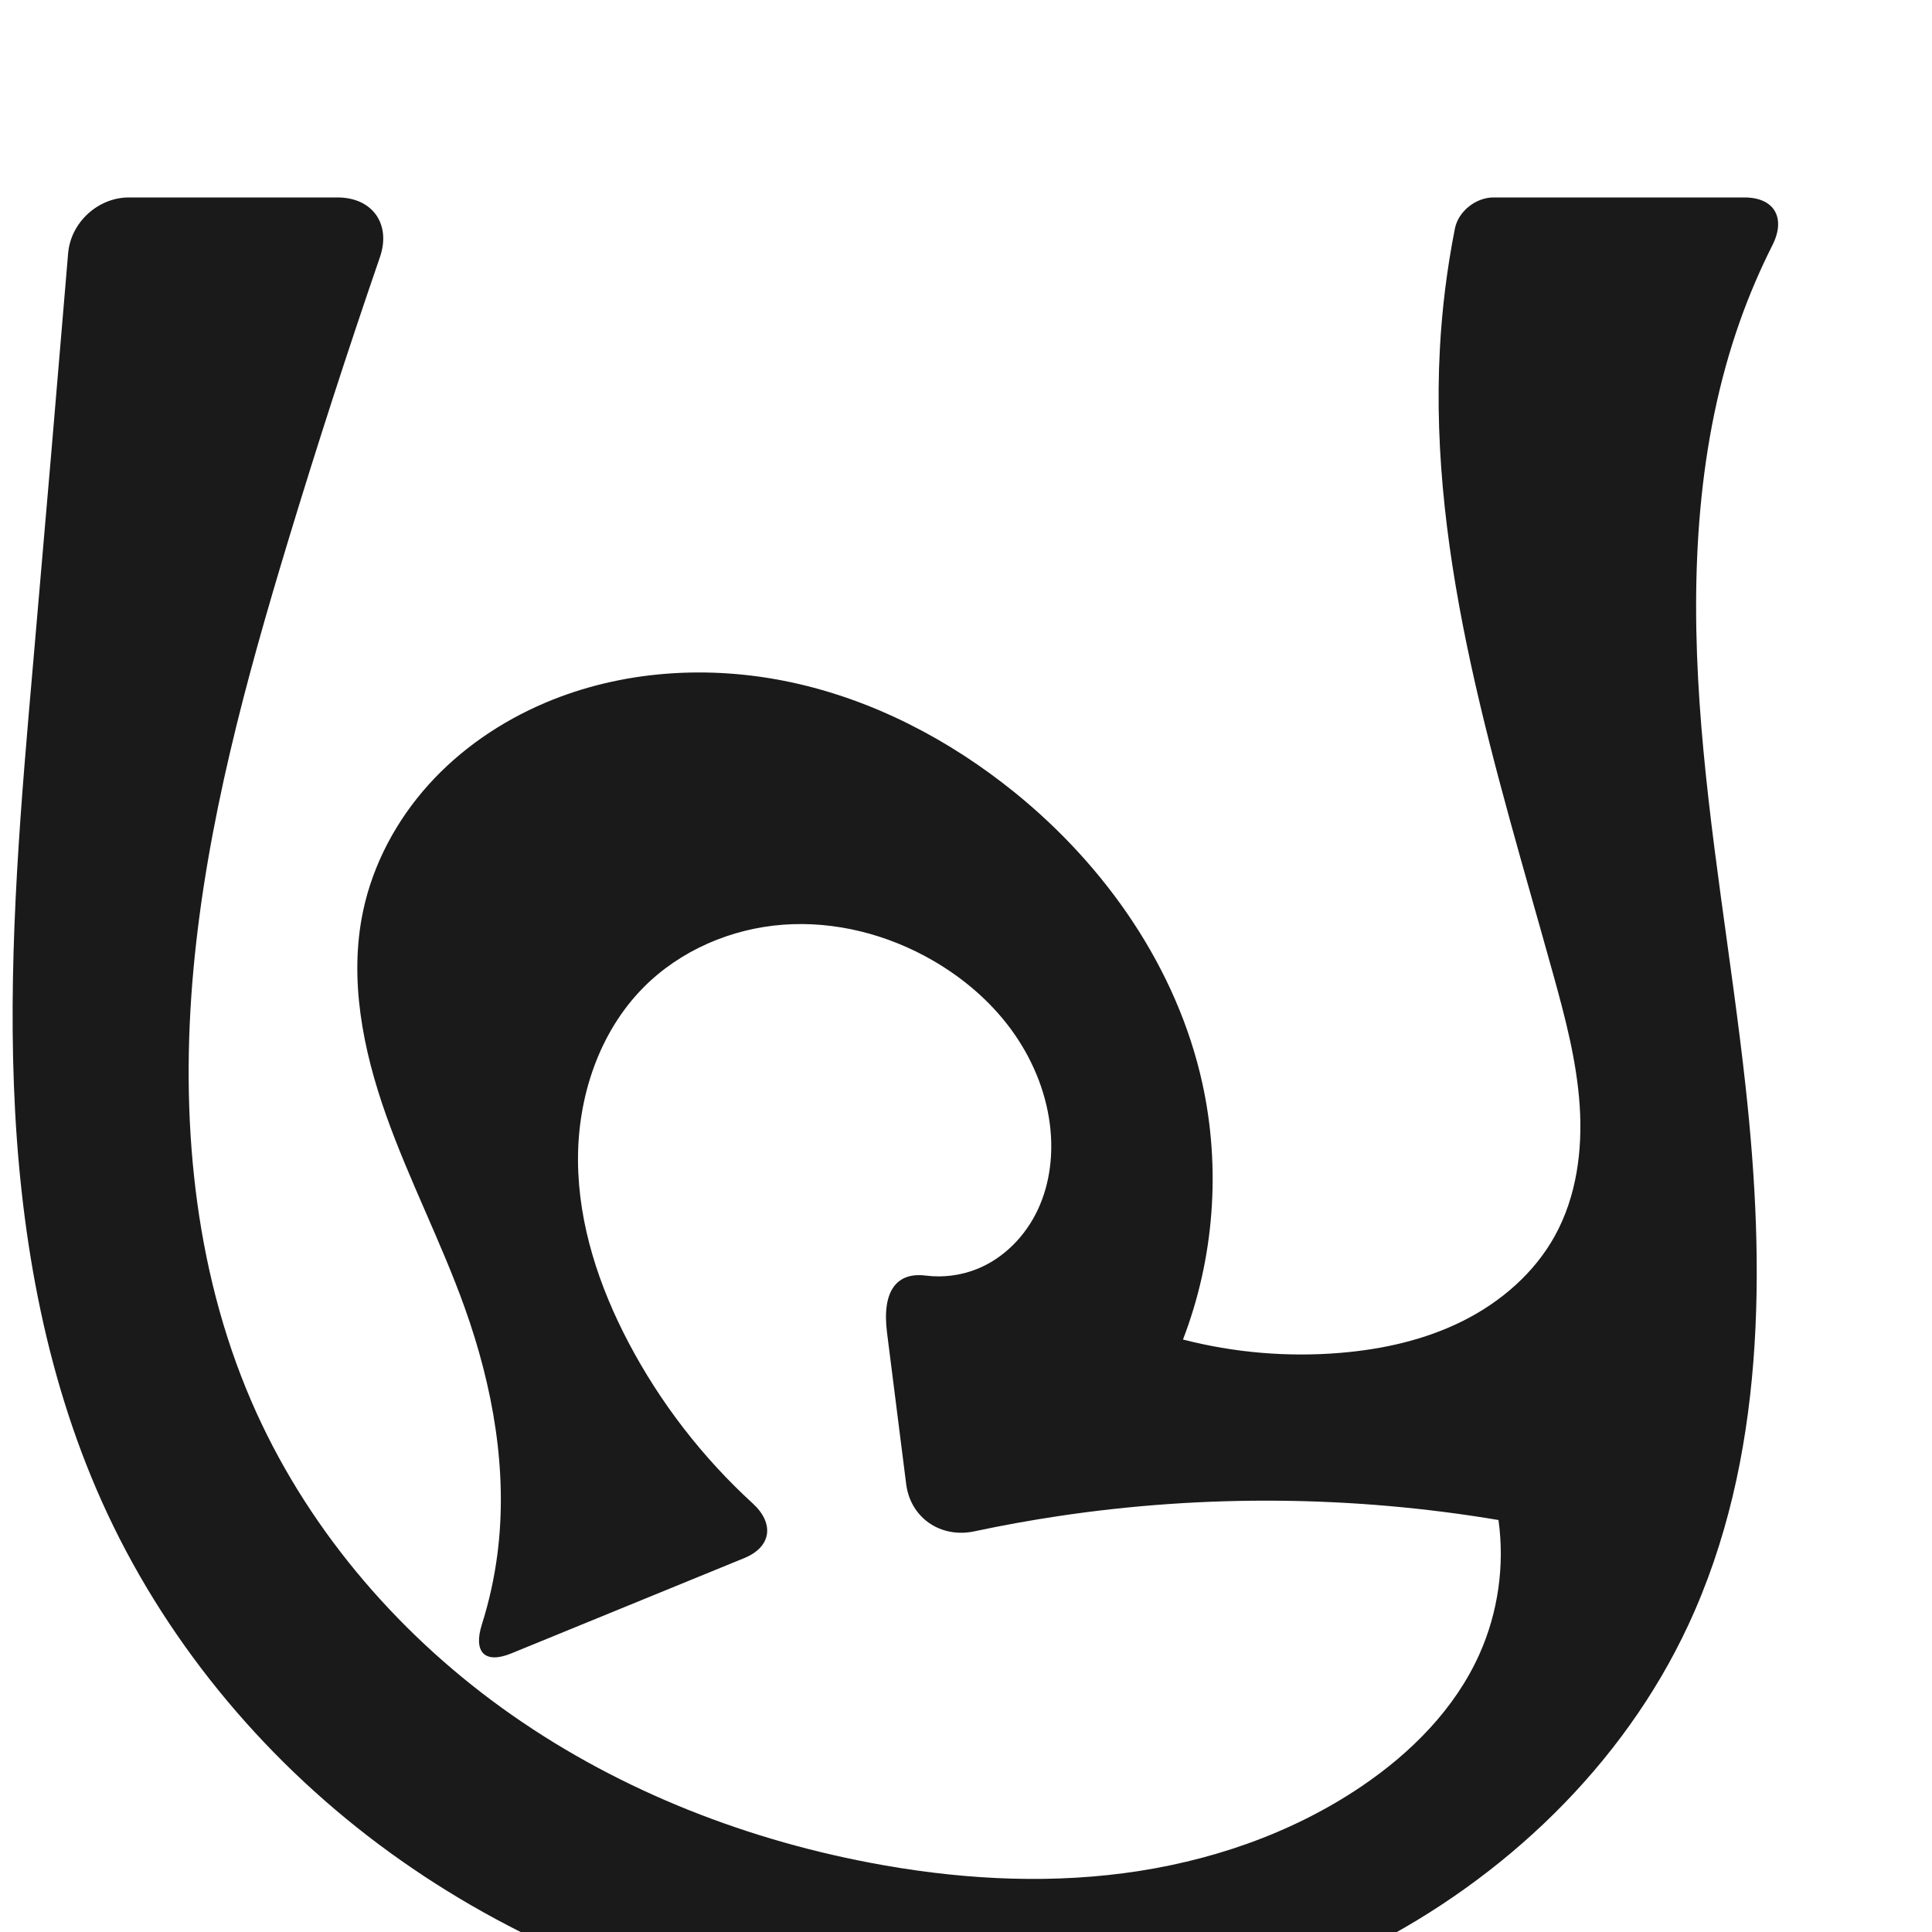
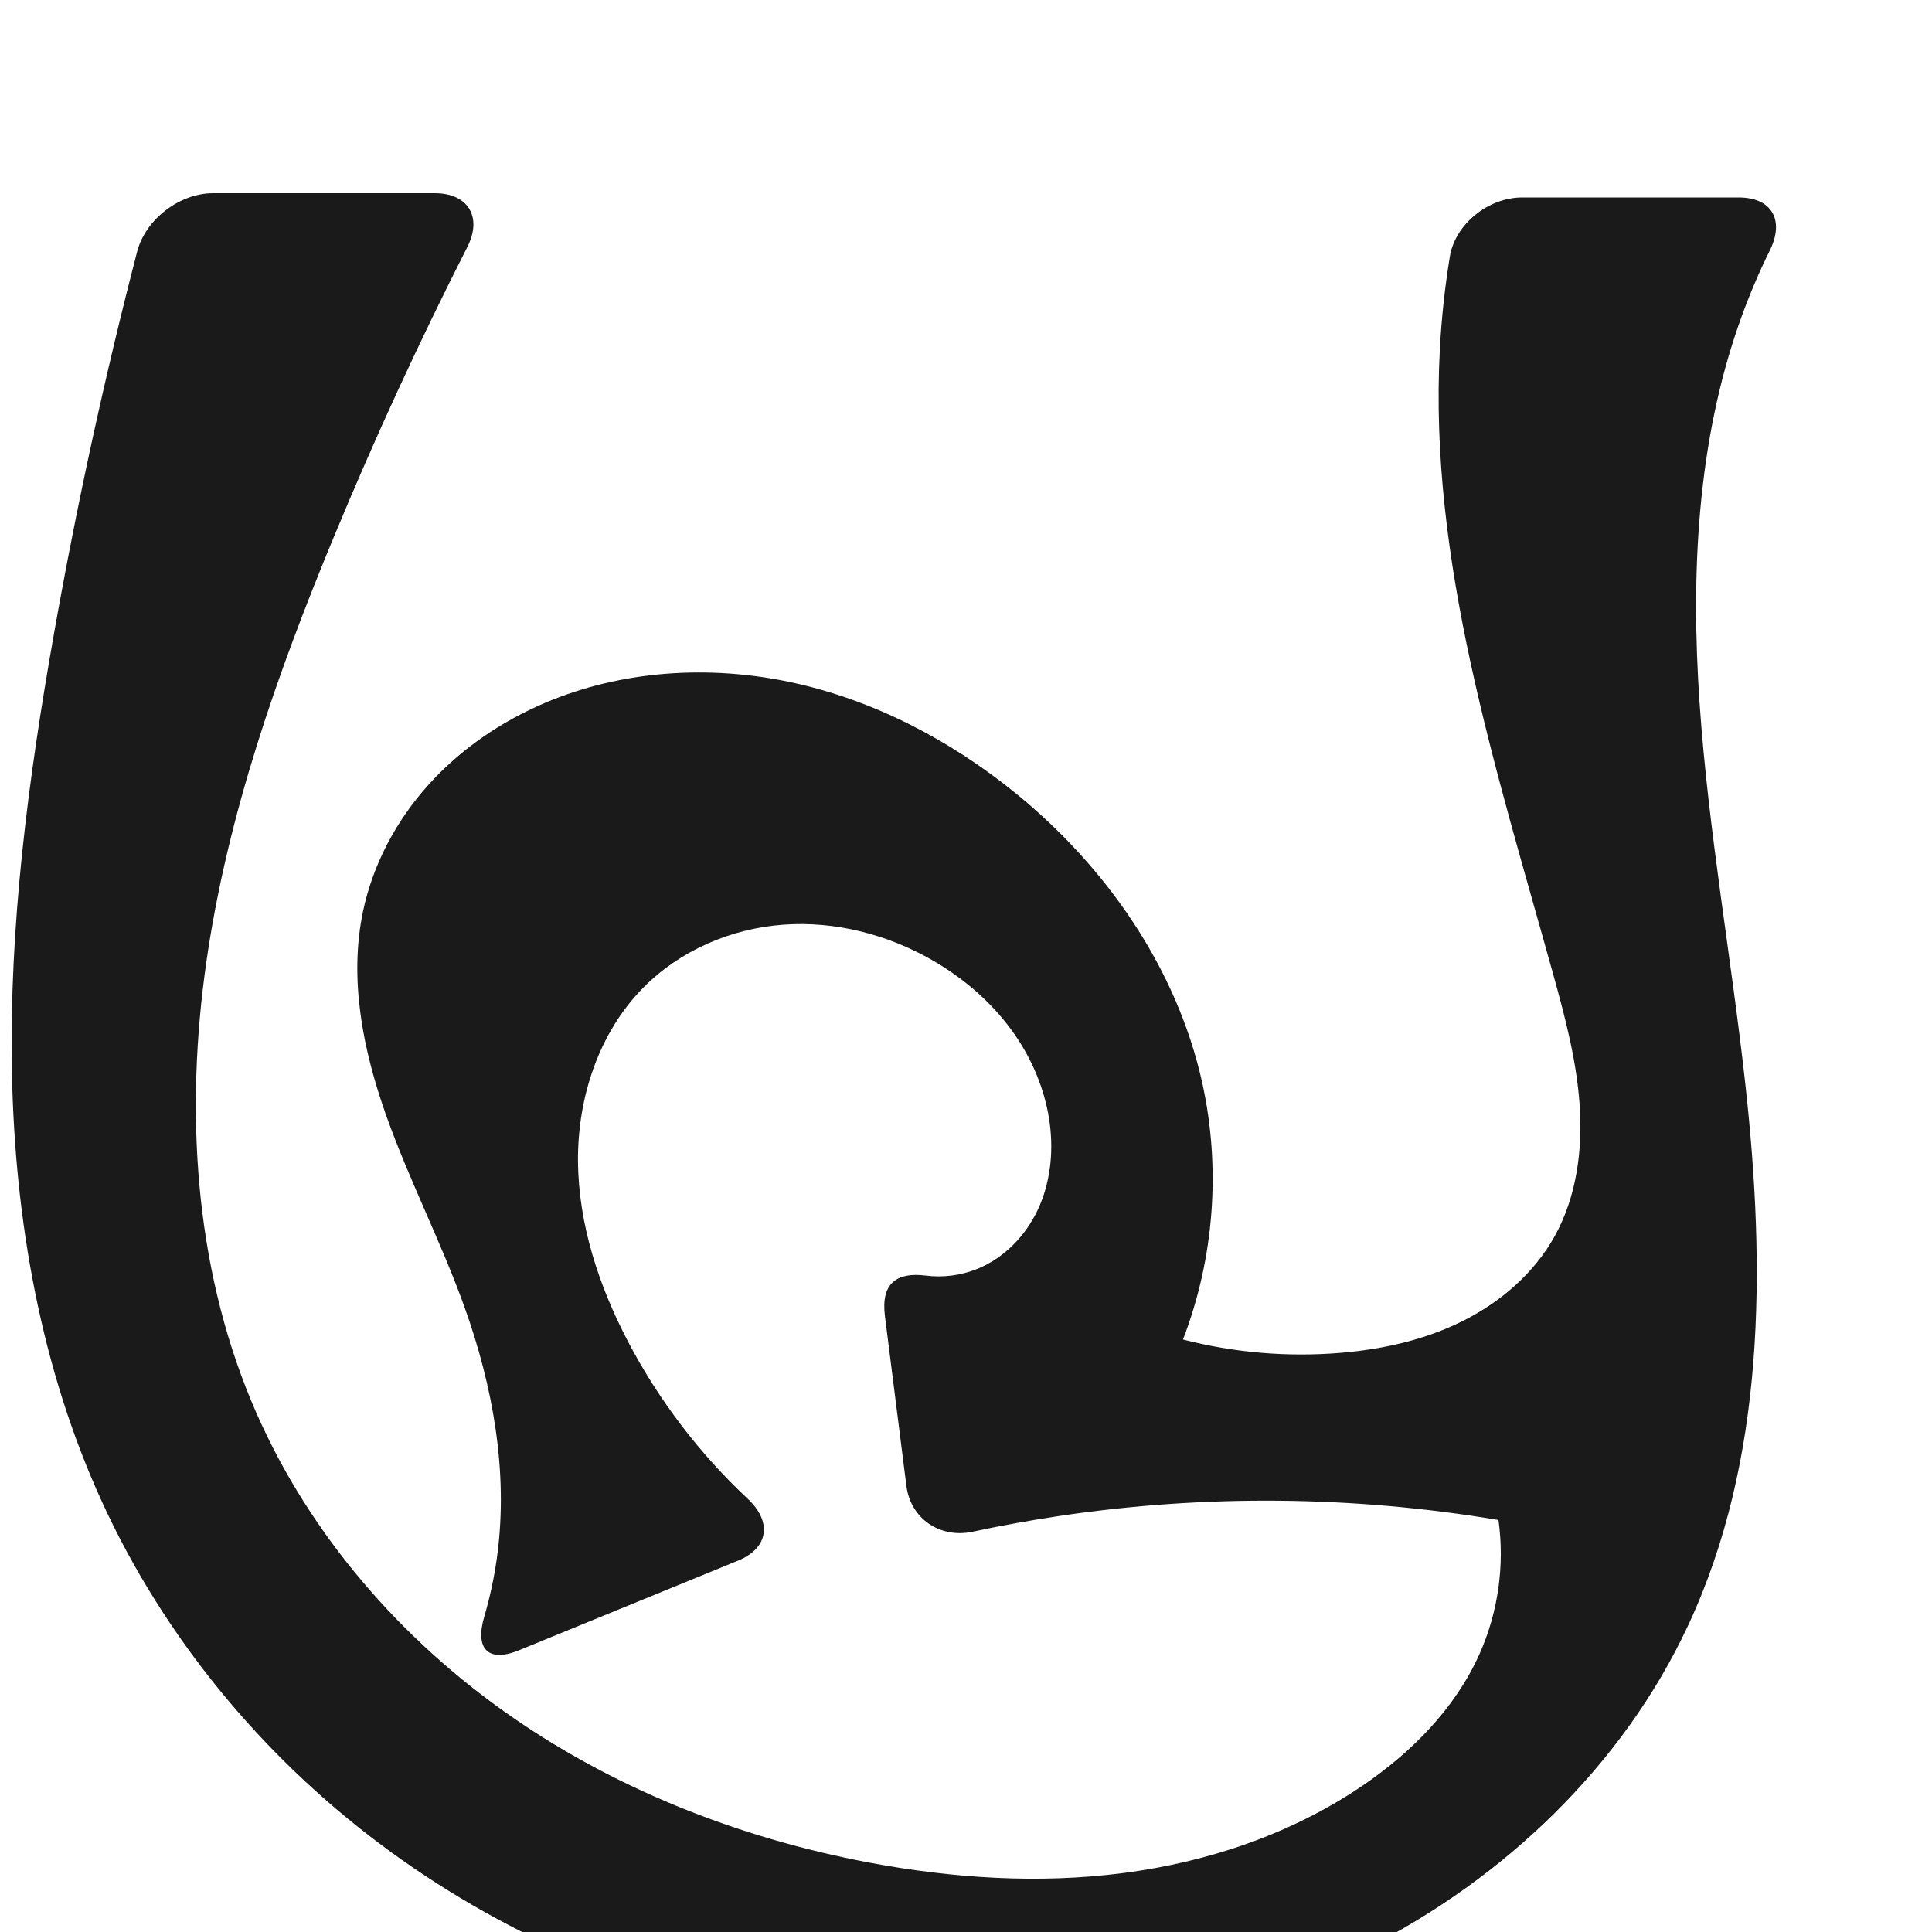
<svg xmlns="http://www.w3.org/2000/svg" xml:space="preserve" width="1000" height="1000" version="1.1" style="clip-rule:evenodd;fill-rule:evenodd;image-rendering:optimizeQuality;shape-rendering:geometricPrecision;text-rendering:geometricPrecision" viewBox="0 0 1000 1000" id="svg10">
  <defs id="defs4">
    <style type="text/css" id="style2">
   
    .fil0 {fill:#EF7F1A;fill-rule:nonzero}
   
  </style>
  </defs>
-   <path style="display:inline;fill:#1a1a1a;stroke:none;stroke-width:2.108px;stroke-linecap:butt;stroke-linejoin:miter;stroke-opacity:1" d="m 130.125,725.324 c 27.443,63.554 73.721,118.351 129.868,158.845 56.146,40.494 121.914,66.911 189.909,79.903 43.342,8.281 87.948,11.21 131.703,5.495 43.755,-5.715 86.682,-20.278 123.219,-45.02 25.606,-17.34 48.294,-40.147 60.932,-68.372 9.677,-21.611 13.133,-45.966 9.85,-69.417 -75.038,-12.614 -152.064,-13.323 -227.322,-2.092 -14.729,2.198 -29.391,4.85 -43.957,7.951 -17.353,3.694 -33.07,-6.888 -35.296,-24.492 l -9.913,-78.388 c -2.763,-21.845 5.25,-31.372 20.03,-29.497 9.019,1.144 18.326,-0.07 26.75,-3.488 13.873,-5.63 24.992,-17.151 31.323,-30.718 6.332,-13.567 8.063,-29.034 6.212,-43.89 -2.227,-17.878 -9.535,-34.985 -20.225,-49.487 -10.69,-14.502 -24.693,-26.433 -40.285,-35.458 -23.361,-13.522 -50.659,-20.579 -77.577,-18.577 -26.918,2.002 -53.297,13.313 -72.291,32.491 -23.118,23.342 -34.117,56.994 -33.884,89.846 0.232,32.852 10.901,64.964 26.207,94.033 16.398,31.143 38.253,59.394 64.214,83.156 11.318,10.359 9.812,22.514 -4.393,28.326 l -120.538,49.321 c -13.827,5.657 -19.75,-0.72 -15.251,-14.955 3.735,-11.82 6.429,-23.969 8.026,-36.262 5.593,-43.038 -2.32,-87.003 -16.949,-127.862 -12.088,-33.764 -28.687,-65.779 -40.674,-99.58 -11.986,-33.801 -19.289,-70.465 -11.883,-105.555 5.122,-24.272 17.226,-46.894 33.813,-65.34 16.587,-18.446 37.567,-32.76 60.399,-42.461 39.845,-16.93 85.079,-19.695 127.409,-10.618 42.33,9.077 81.781,29.639 115.453,56.85 47.374,38.284 84.185,91.1 97.302,150.58 9.693,43.955 6.17,90.736 -9.996,132.744 26.487,6.826 54.123,9.173 81.383,6.911 21.91,-1.818 43.778,-6.677 63.444,-16.505 19.666,-9.828 37.068,-24.857 47.684,-44.11 11.197,-20.306 14.363,-44.274 12.818,-67.41 -1.545,-23.137 -7.545,-45.72 -13.746,-68.063 -29.47,-106.189 -64.529,-213.689 -58.613,-323.732 1.122,-20.864 3.725,-41.648 7.781,-62.145 1.764,-8.915 10.862,-16.08 19.95,-16.08 h 129.927 c 15.61,0 21.518,10.738 14.485,24.668 -6.411,12.699 -12.02,25.803 -16.778,39.209 -22.315,62.877 -25.504,131.073 -20.958,197.637 4.546,66.564 16.563,132.378 23.831,198.7 10.313,94.098 10.277,193.007 -29.706,278.81 -33.874,72.694 -95.129,131.092 -166.689,167.301 -92.078,46.591 -200.341,57.176 -301.667,37.629 -75.455,-14.556 -147.931,-45.492 -209.445,-91.551 C 134.499,908.548 84.151,847.287 52.705,777.169 22.513,709.847 10.025,635.672 7.205,561.944 4.385,488.217 10.943,414.49 17.352,340.987 23.45,271.052 29.419,201.106 35.258,131.148 36.593,115.162 50.672,102.202 66.713,102.202 h 108.012 c 18.059,0 27.811,13.8 21.933,30.875 -16.706,48.529 -32.51,97.369 -47.403,146.485 -22.048,72.715 -42.186,146.515 -49.122,222.183 -6.935,75.667 -0.133,153.82 29.99,223.579 z" id="use1061" />
+   <path style="display:inline;fill:#1a1a1a;stroke:none;stroke-width:2.108px;stroke-linecap:butt;stroke-linejoin:miter;stroke-opacity:1" d="m 130.125,725.324 c 26.67,63.98 73.008,119.038 129.323,159.453 56.315,40.415 122.335,66.467 190.453,79.296 43.356,8.165 87.944,11.083 131.693,5.393 43.749,-5.69 86.689,-20.195 123.228,-44.918 25.614,-17.33 48.297,-40.145 60.932,-68.372 9.674,-21.612 13.13,-45.966 9.85,-69.417 -75.038,-12.614 -152.064,-13.323 -227.322,-2.092 -15.022,2.242 -29.974,4.956 -44.827,8.137 -16.869,3.612 -32.15,-6.679 -34.315,-23.795 l -11.107,-87.833 c -2.164,-17.116 6.332,-22.81 21.113,-20.935 9.019,1.144 18.326,-0.07 26.75,-3.488 13.873,-5.63 24.992,-17.151 31.323,-30.718 6.332,-13.567 8.063,-29.034 6.212,-43.89 -2.227,-17.878 -9.535,-34.985 -20.225,-49.487 -10.69,-14.502 -24.693,-26.433 -40.285,-35.458 -23.361,-13.522 -50.659,-20.579 -77.577,-18.577 -26.918,2.002 -53.297,13.313 -72.291,32.491 -23.118,23.342 -34.117,56.994 -33.884,89.846 0.232,32.852 10.901,64.964 26.207,94.033 15.863,30.126 36.832,57.545 61.684,80.814 12.588,11.786 10.914,25.44 -5.054,31.974 l -113.47,46.429 c -15.968,6.533 -22.772,-0.839 -17.905,-17.375 3.106,-10.552 5.386,-21.348 6.804,-32.256 5.593,-43.038 -2.32,-87.003 -16.949,-127.862 -12.088,-33.764 -28.687,-65.779 -40.674,-99.58 -11.986,-33.801 -19.289,-70.465 -11.883,-105.555 5.122,-24.272 17.226,-46.894 33.813,-65.34 16.587,-18.446 37.567,-32.76 60.399,-42.461 39.845,-16.93 85.079,-19.695 127.409,-10.618 42.33,9.077 81.781,29.639 115.453,56.85 47.374,38.284 84.185,91.1 97.302,150.58 9.693,43.955 6.17,90.736 -9.996,132.744 26.487,6.826 54.123,9.173 81.383,6.911 21.91,-1.818 43.778,-6.677 63.444,-16.505 19.666,-9.828 37.068,-24.857 47.684,-44.11 11.197,-20.306 14.363,-44.274 12.818,-67.41 -1.545,-23.137 -7.545,-45.72 -13.746,-68.063 -29.47,-106.189 -64.529,-213.689 -58.613,-323.732 0.857,-15.944 2.58,-31.841 5.155,-47.598 2.782,-17.023 20.107,-30.626 37.359,-30.626 h 112.17 c 17.253,0 23.768,11.866 16.131,27.33 -5.86,11.866 -11.023,24.076 -15.449,36.548 -22.315,62.877 -25.506,131.073 -20.96,197.637 4.546,66.564 16.562,132.379 23.834,198.7 10.317,94.098 10.287,193.012 -29.706,278.81 -33.882,72.688 -95.146,131.063 -166.689,167.301 -92.069,46.634 -200.362,57.348 -301.667,37.629 C 330.084,1031.486 257.778,1000.313 196.374,954.204 134.969,908.096 84.651,846.997 52.705,777.169 21.045,707.965 7.704,631.371 6.175,555.284 4.647,479.198 14.614,403.321 27.869,328.382 39.647,261.789 54.037,195.659 70.994,130.192 75.32,113.491 92.995,100 110.248,100 h 114.802 c 17.253,0 24.701,12.365 16.886,27.746 -24.876,48.964 -47.869,98.884 -68.909,149.615 -29.517,71.17 -55.338,144.528 -66.254,220.798 -10.916,76.271 -6.293,156.049 23.352,227.165 z" id="use1061" />
</svg>
